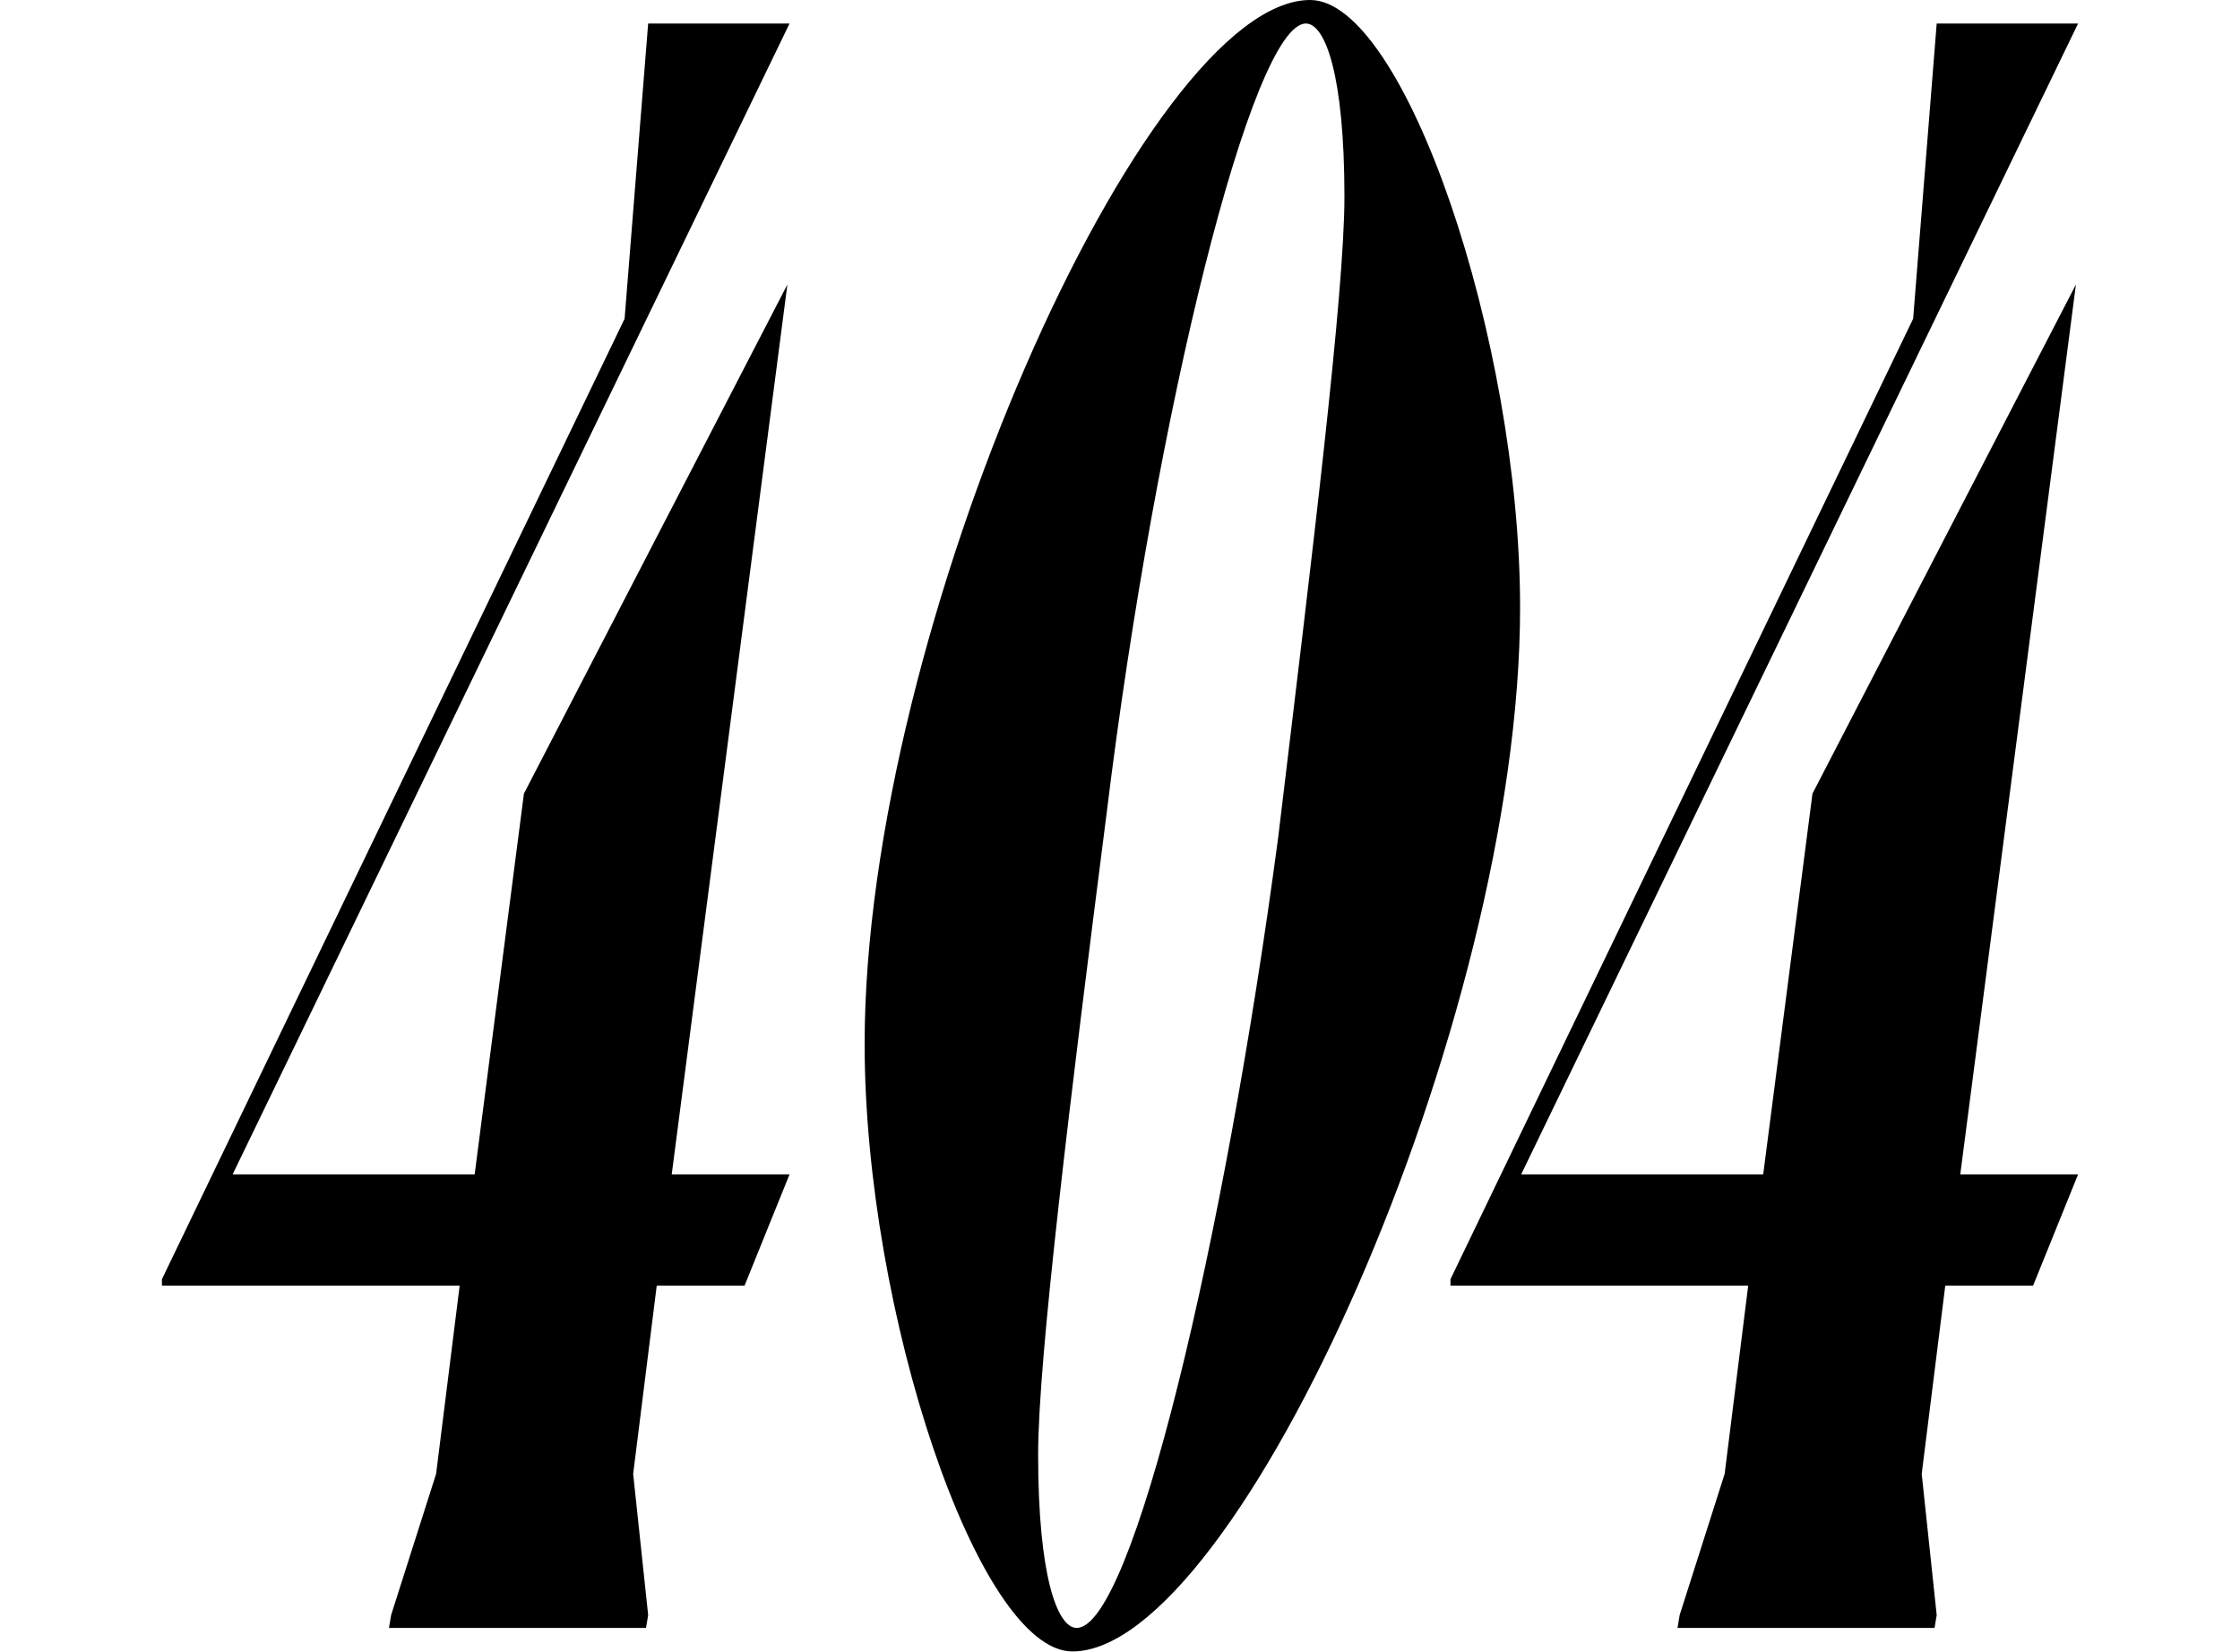
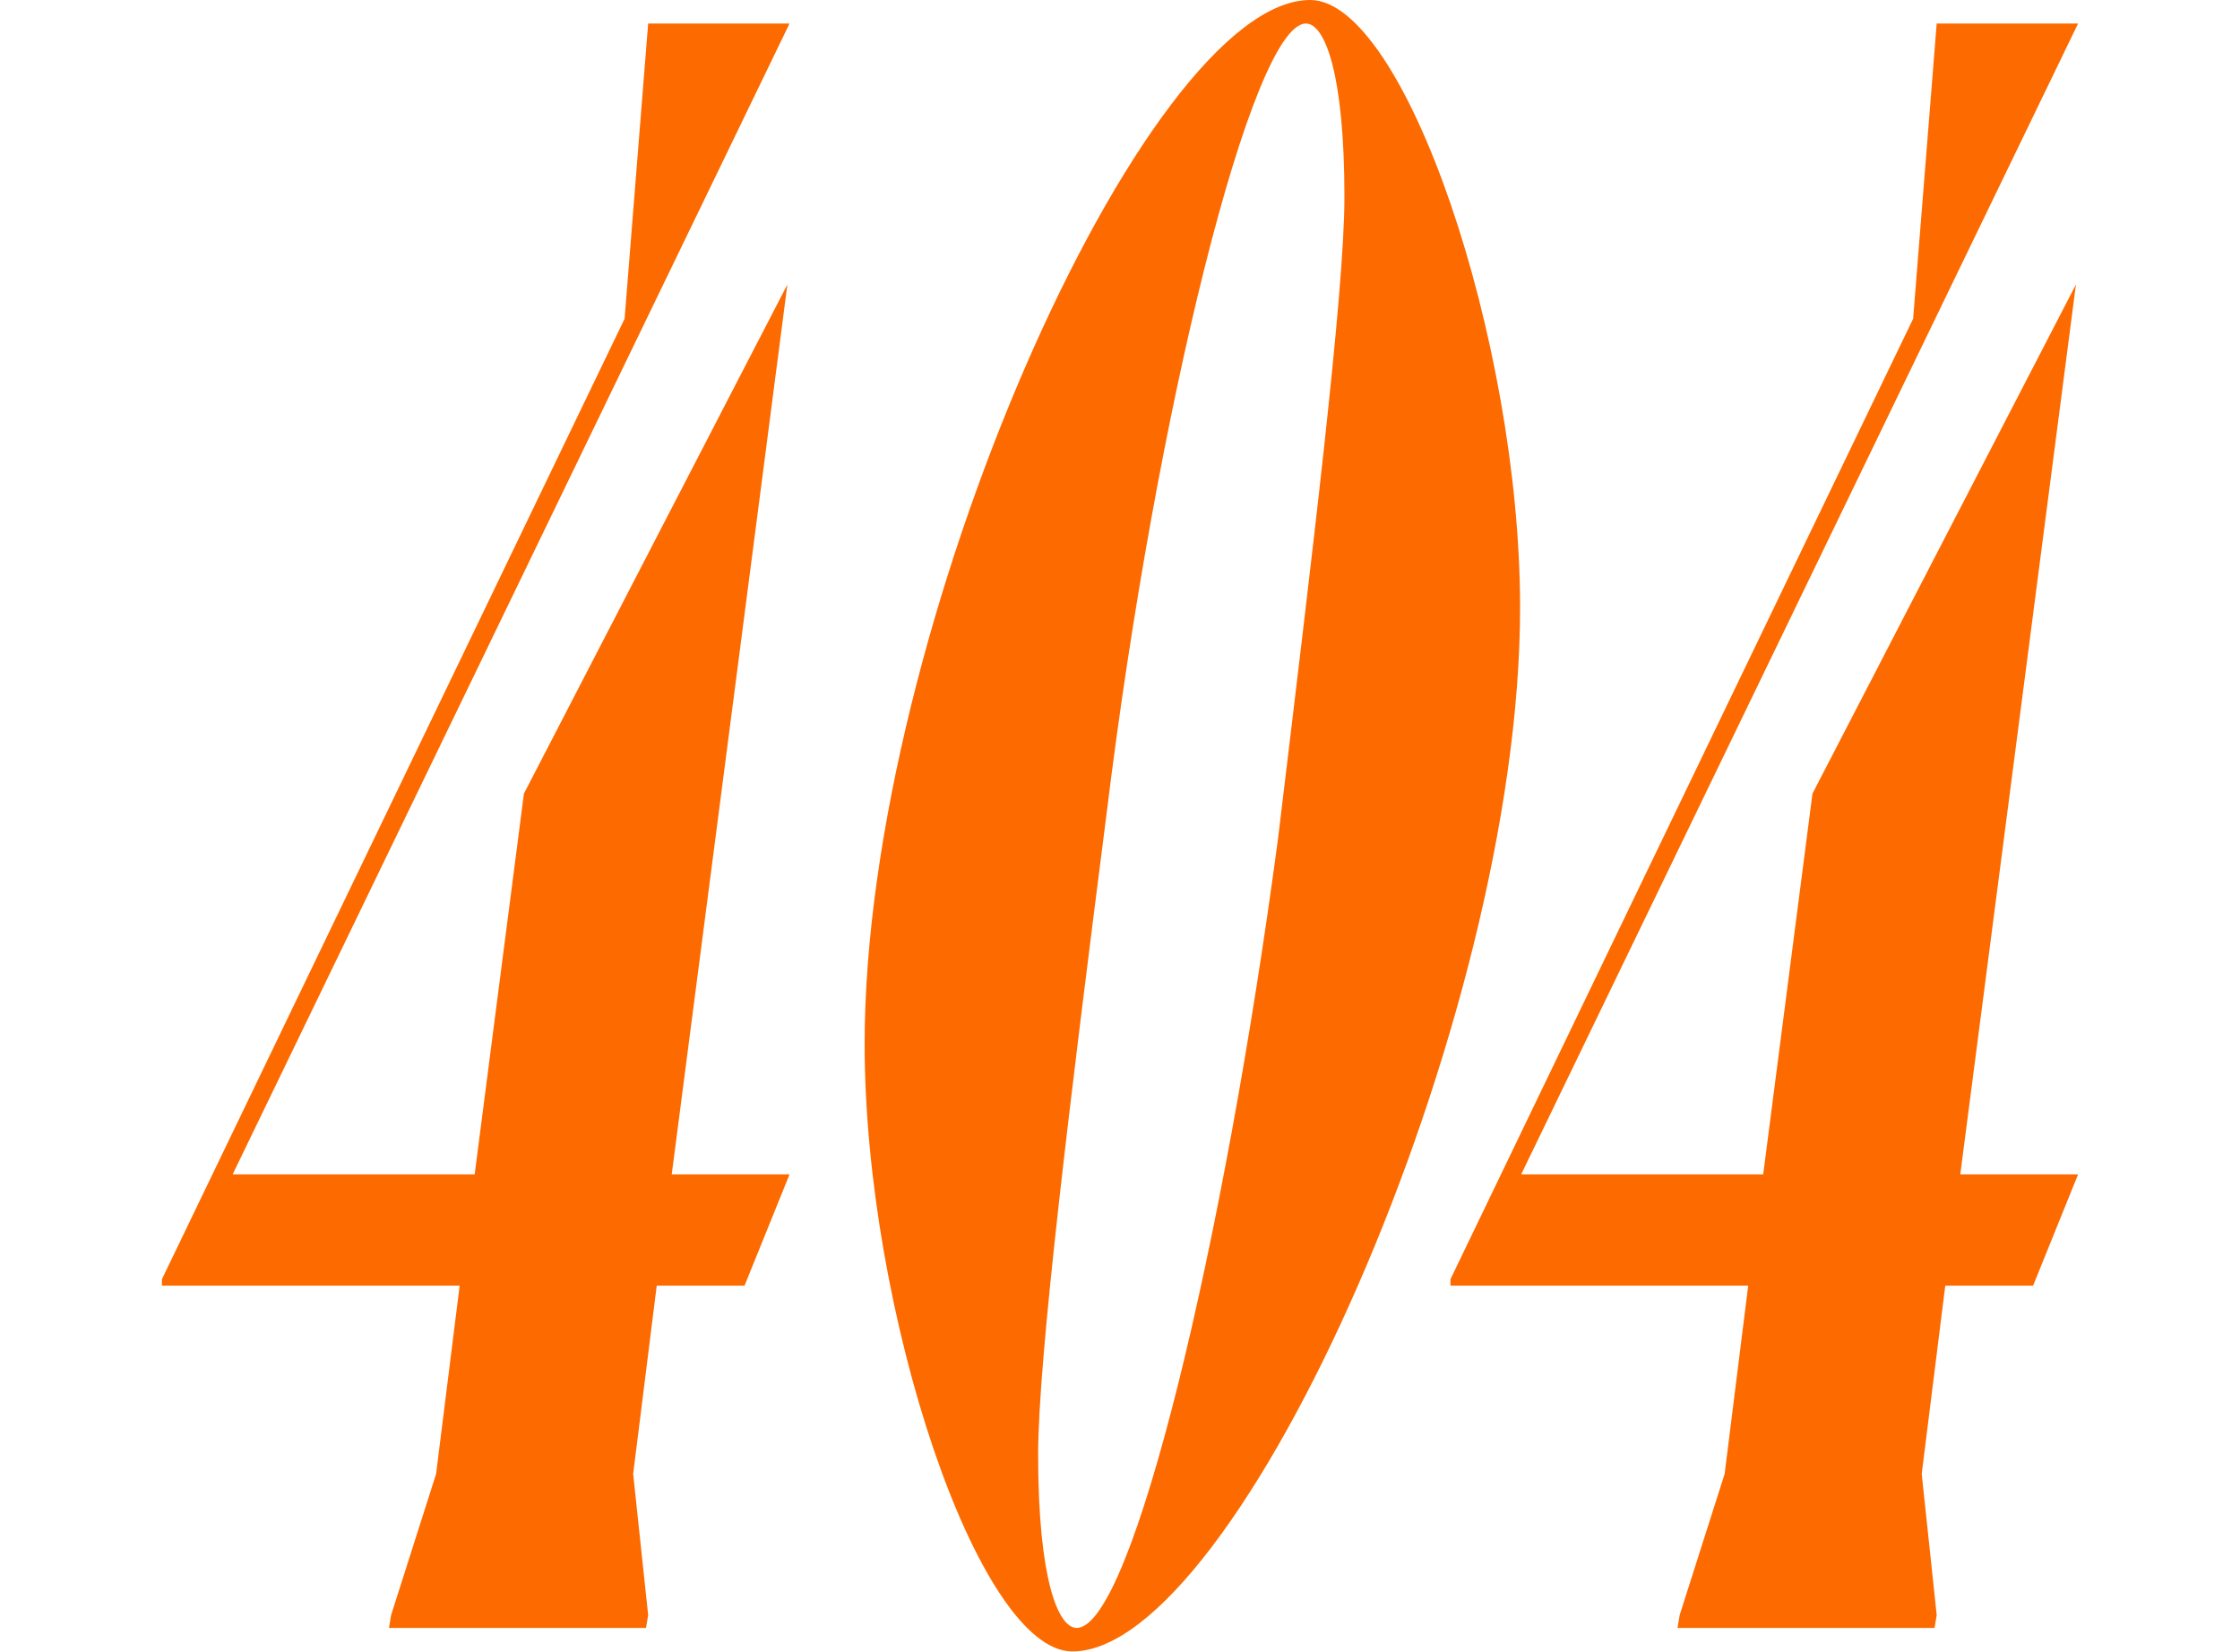
- <svg xmlns="http://www.w3.org/2000/svg" width="415" height="306" viewBox="0 0 415 306" fill="none">
-   <path d="M30 238.22H85.161L80.796 273.101L72.462 299.262L72.065 301.64H119.686L120.083 299.262L117.305 273.101L121.671 238.22H137.941L146.275 217.609H124.448L145.878 52.718L97.066 147.054L87.939 217.609H43.096L146.275 4.36H120.083L115.718 59.06L30 237.031V238.22Z" fill="black" />
-   <path d="M242.732 0C212.175 0 160.189 116.534 160.189 193.43C160.189 242.977 181.222 306 198.683 306C229.24 306 281.623 189.466 281.623 112.57C281.623 63.023 260.193 0 242.732 0ZM192.333 269.534C192.333 251.697 198.286 203.339 205.032 150.622C214.16 76.104 232.017 4.36 241.938 4.36C245.51 4.36 249.082 13.873 249.082 36.466C249.082 54.303 243.129 102.661 236.78 155.378C226.858 229.896 209.794 301.64 199.476 301.64C195.905 301.64 192.333 292.127 192.333 269.534Z" fill="black" />
-   <path d="M268.725 238.22H323.886L319.521 273.101L311.187 299.262L310.791 301.64H358.412L358.808 299.262L356.031 273.101L360.396 238.22H376.666L385 217.609H363.174L384.603 52.718L335.792 147.054L326.664 217.609H281.821L385 4.36H358.808L354.443 59.06L268.725 237.031V238.22Z" fill="black" />
+ <svg xmlns="http://www.w3.org/2000/svg" width="415" height="306" viewBox="0 0 415 306" fill="#FC6A00">
+   <path d="M30 238.22H85.161L80.796 273.101L72.462 299.262L72.065 301.64H119.686L120.083 299.262L117.305 273.101L121.671 238.22H137.941L146.275 217.609H124.448L145.878 52.718L97.066 147.054L87.939 217.609H43.096L146.275 4.36H120.083L115.718 59.06L30 237.031V238.22Z" />
+   <path d="M242.732 0C212.175 0 160.189 116.534 160.189 193.43C160.189 242.977 181.222 306 198.683 306C229.24 306 281.623 189.466 281.623 112.57C281.623 63.023 260.193 0 242.732 0ZM192.333 269.534C192.333 251.697 198.286 203.339 205.032 150.622C214.16 76.104 232.017 4.36 241.938 4.36C245.51 4.36 249.082 13.873 249.082 36.466C249.082 54.303 243.129 102.661 236.78 155.378C226.858 229.896 209.794 301.64 199.476 301.64C195.905 301.64 192.333 292.127 192.333 269.534Z" />
+   <path d="M268.725 238.22H323.886L319.521 273.101L311.187 299.262L310.791 301.64H358.412L358.808 299.262L356.031 273.101L360.396 238.22H376.666L385 217.609H363.174L384.603 52.718L335.792 147.054L326.664 217.609H281.821L385 4.36H358.808L354.443 59.06L268.725 237.031V238.22Z" />
</svg>
